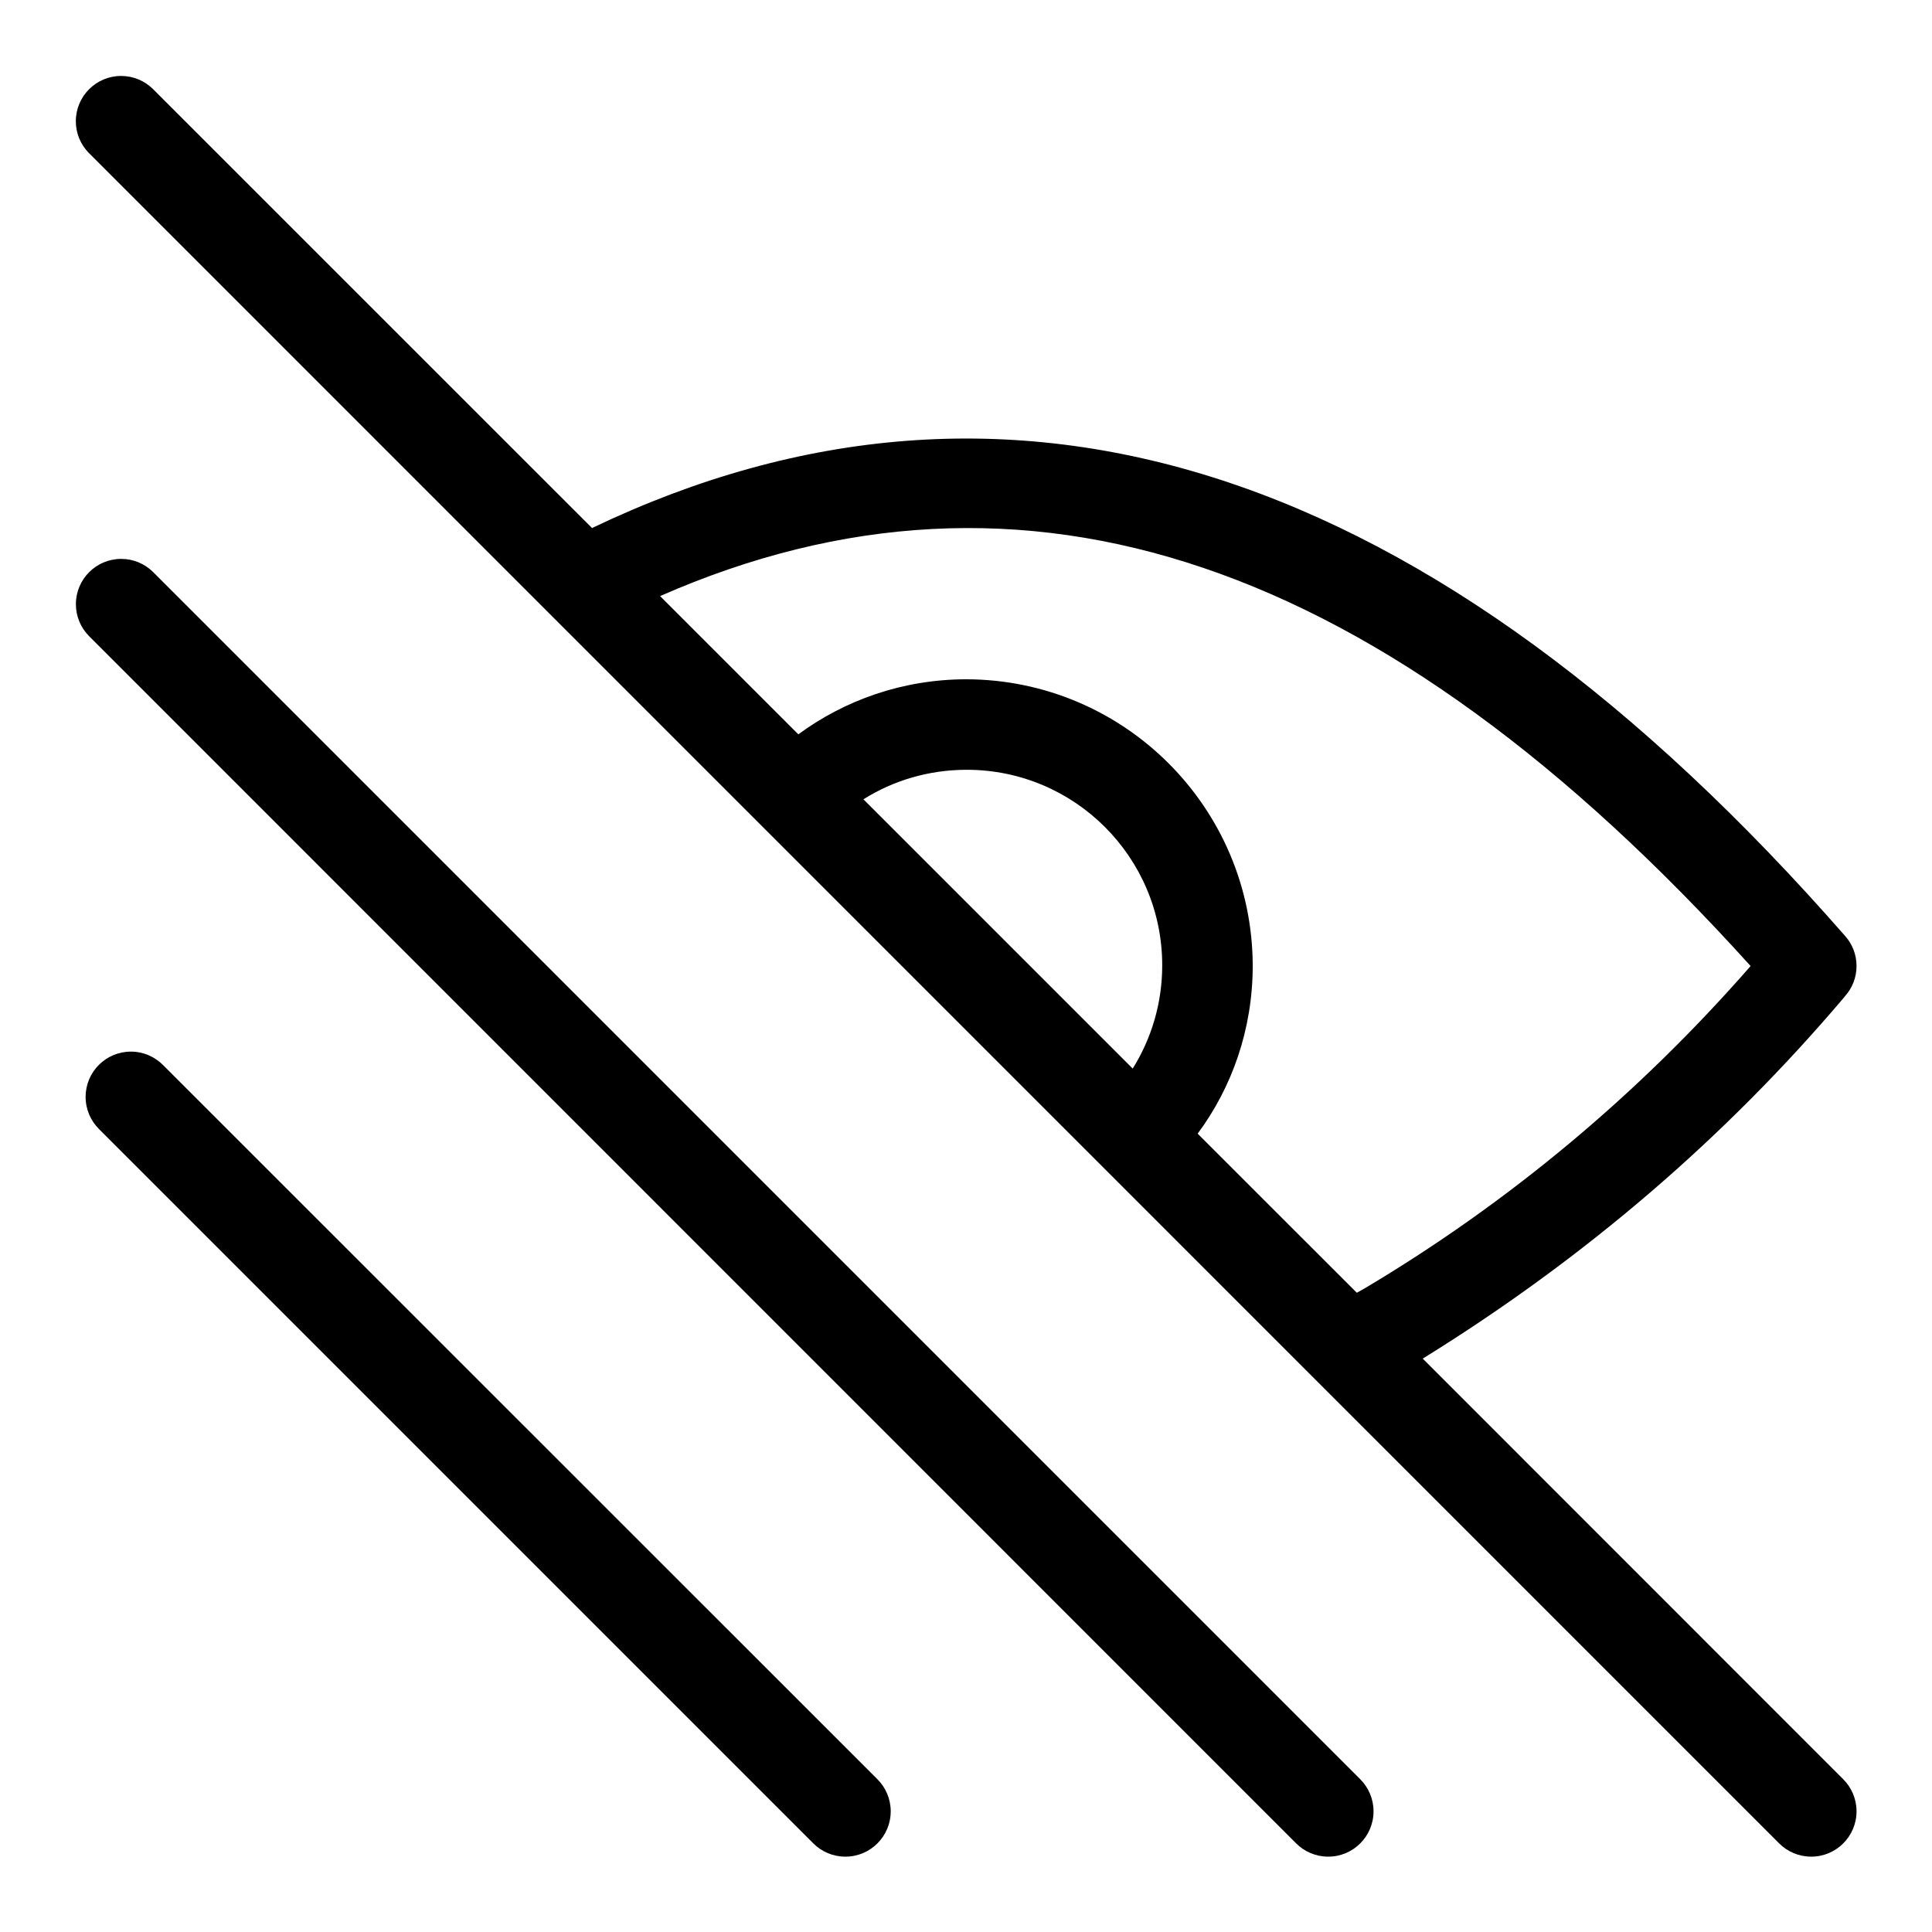
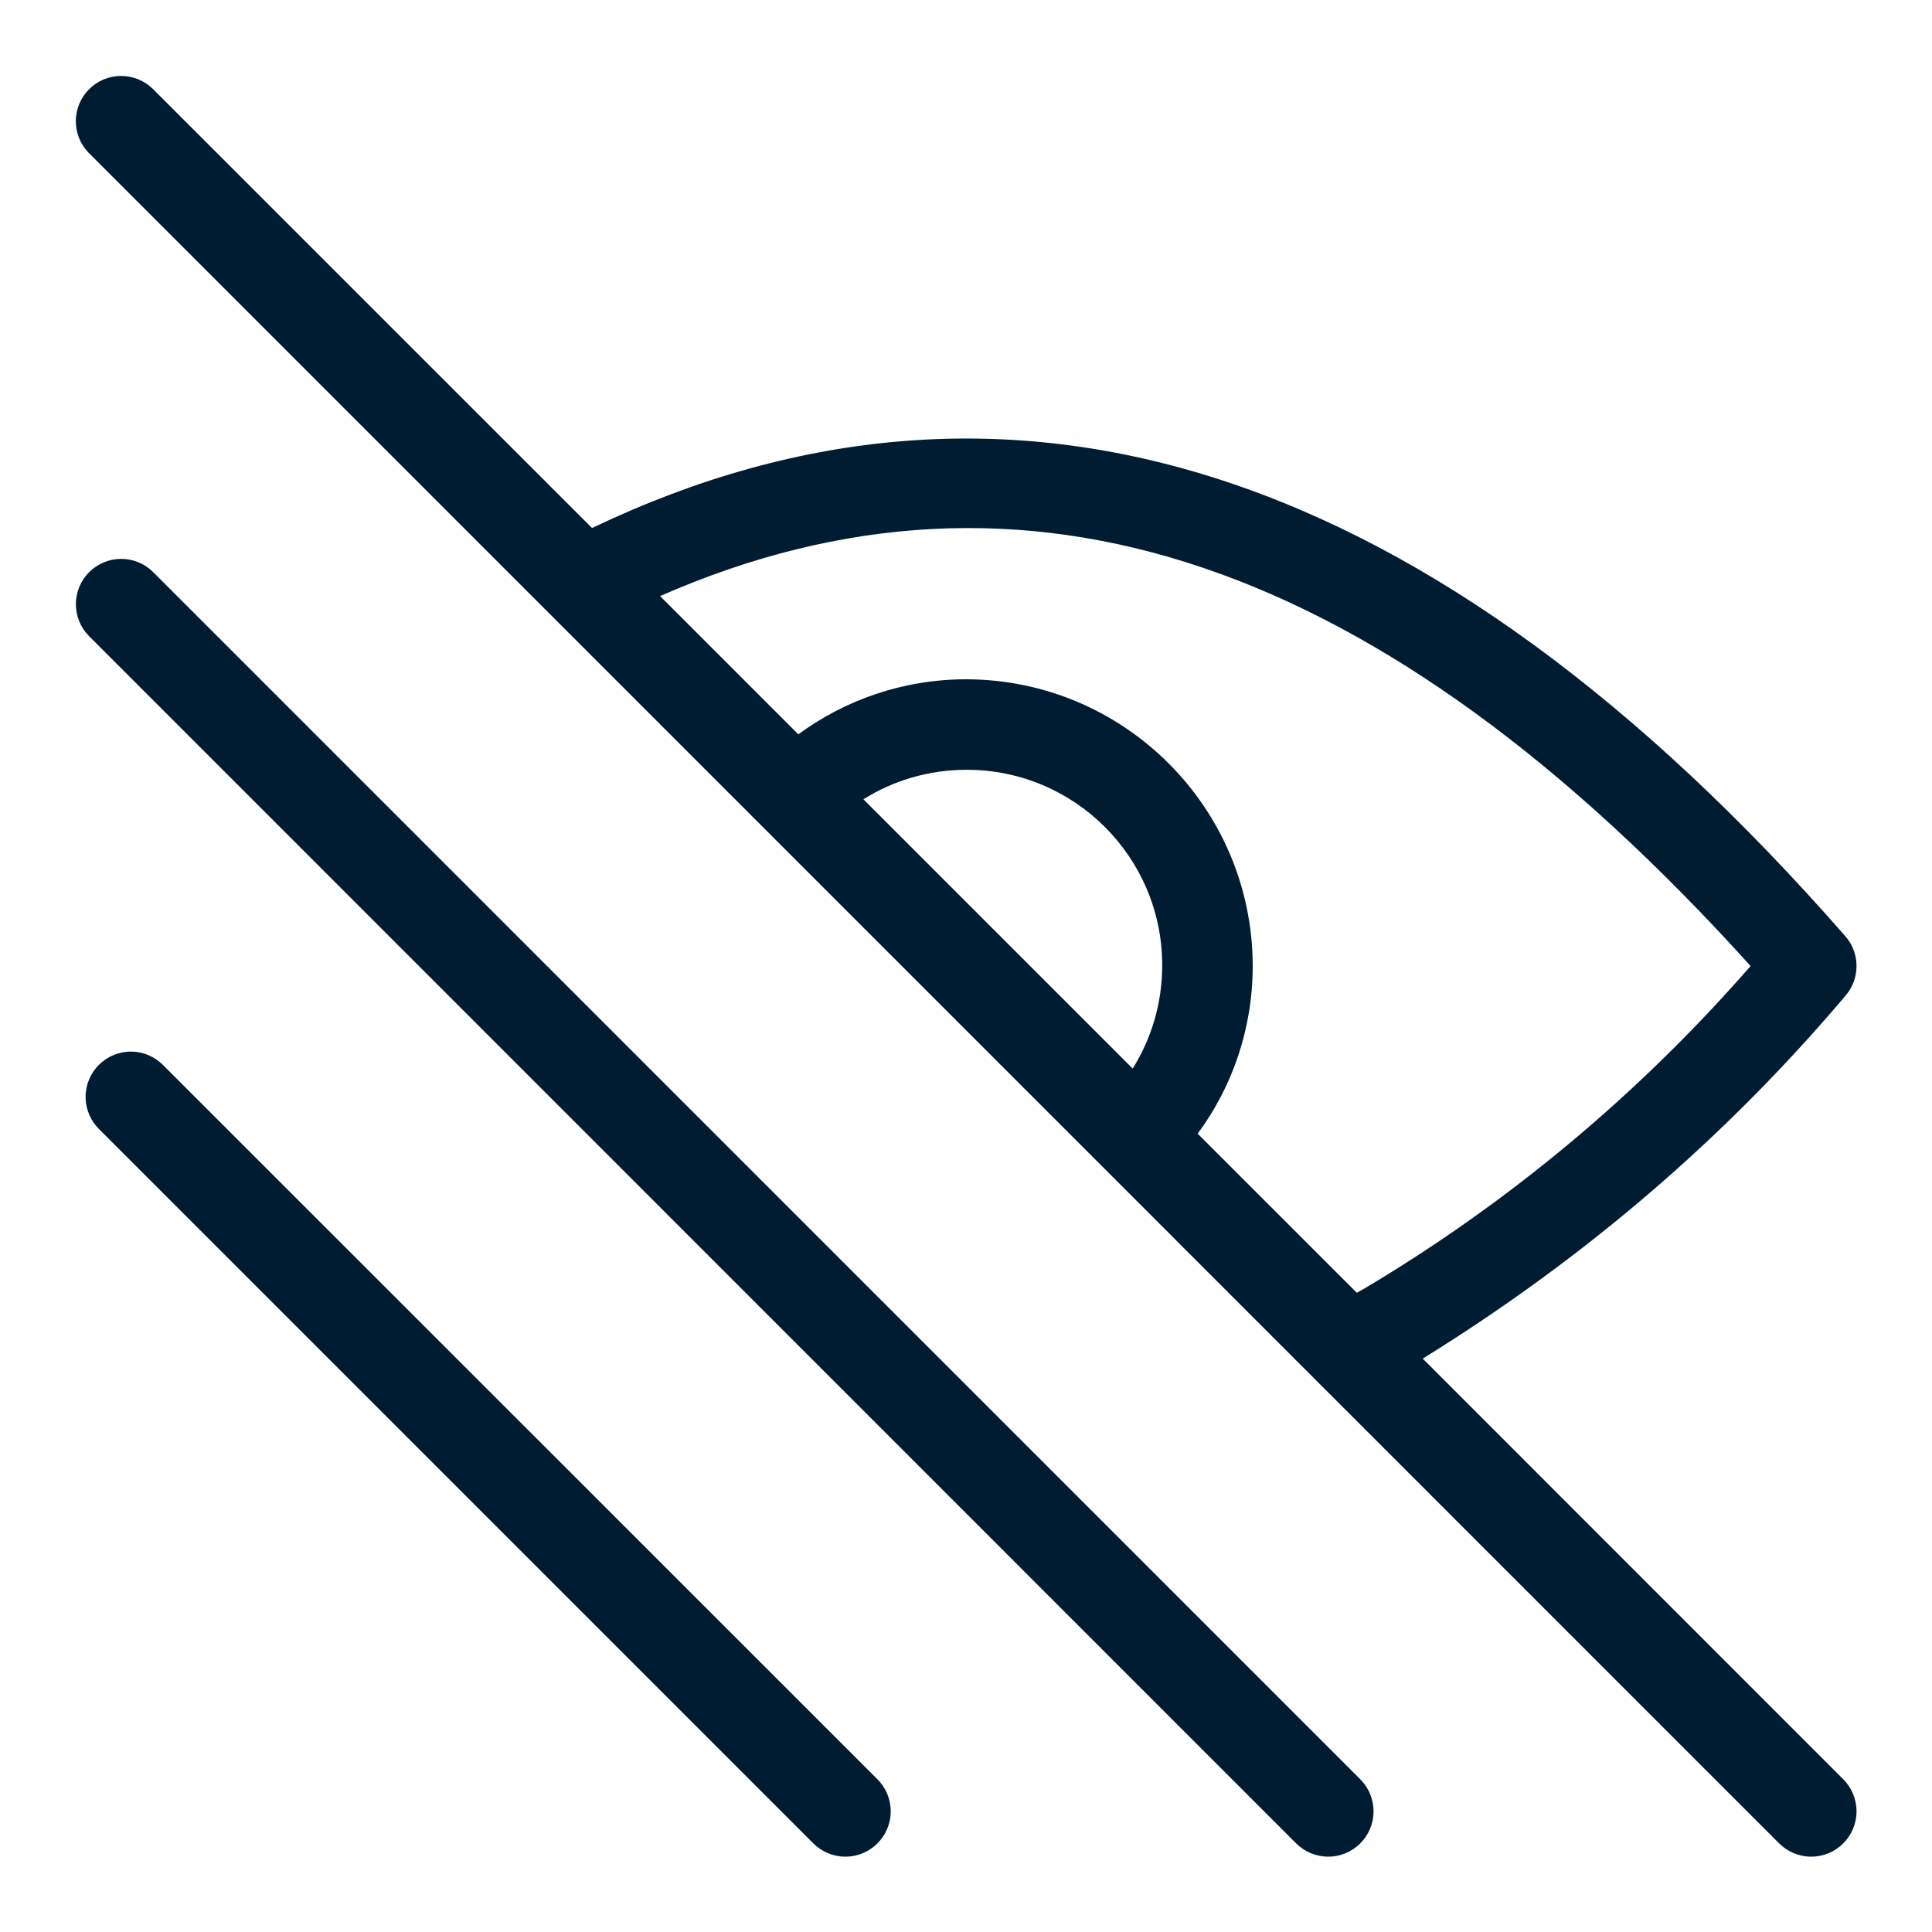
- <svg xmlns="http://www.w3.org/2000/svg" fill="#000000" width="800px" height="800px" viewBox="0 0 32 32" version="1.1">
+ <svg xmlns="http://www.w3.org/2000/svg" fill="#001c33" width="800px" height="800px" viewBox="0 0 32 32" version="1.1">
  <path d="M23.565 22.503c2.701-1.672 5.010-3.665 6.965-5.967l0.034-0.042c0.116-0.131 0.186-0.304 0.186-0.494s-0.070-0.363-0.187-0.495l0.001 0.001c-6.844-7.82-13.822-10.081-20.758-6.76l-7.277-7.276c-0.135-0.131-0.32-0.212-0.523-0.212-0.414 0-0.75 0.336-0.75 0.75 0 0.203 0.081 0.388 0.213 0.523l27.999 28.001c0.136 0.136 0.324 0.22 0.531 0.22 0.415 0 0.751-0.336 0.751-0.751 0-0.207-0.084-0.395-0.22-0.531v0zM28.996 16c-1.852 2.121-4.004 3.919-6.402 5.345l-0.121 0.067-2.636-2.635c0.569-0.767 0.911-1.731 0.912-2.776v-0c-0.003-2.622-2.128-4.747-4.75-4.75h-0c-1.045 0.002-2.009 0.344-2.789 0.921l0.013-0.009-2.29-2.29c6.027-2.647 11.95-0.64 18.062 6.127zM14.301 13.239c0.486-0.307 1.077-0.489 1.711-0.489 1.788 0 3.238 1.45 3.238 3.238 0 0.634-0.182 1.225-0.497 1.724l0.008-0.013zM2.53 9.469c-0.135-0.131-0.319-0.212-0.523-0.212-0.414 0-0.75 0.336-0.75 0.75 0 0.203 0.081 0.388 0.212 0.523l-0-0 19.999 20.002c0.136 0.136 0.324 0.22 0.531 0.22 0.415 0 0.751-0.336 0.751-0.751 0-0.207-0.084-0.395-0.22-0.531v0zM2.698 17.638c-0.136-0.136-0.323-0.22-0.53-0.22-0.414 0-0.75 0.336-0.75 0.75 0 0.207 0.084 0.395 0.22 0.531v0l11.832 11.832c0.136 0.137 0.324 0.221 0.532 0.221 0.415 0 0.751-0.336 0.751-0.751 0-0.208-0.085-0.397-0.222-0.533l-0-0z" />
</svg>
